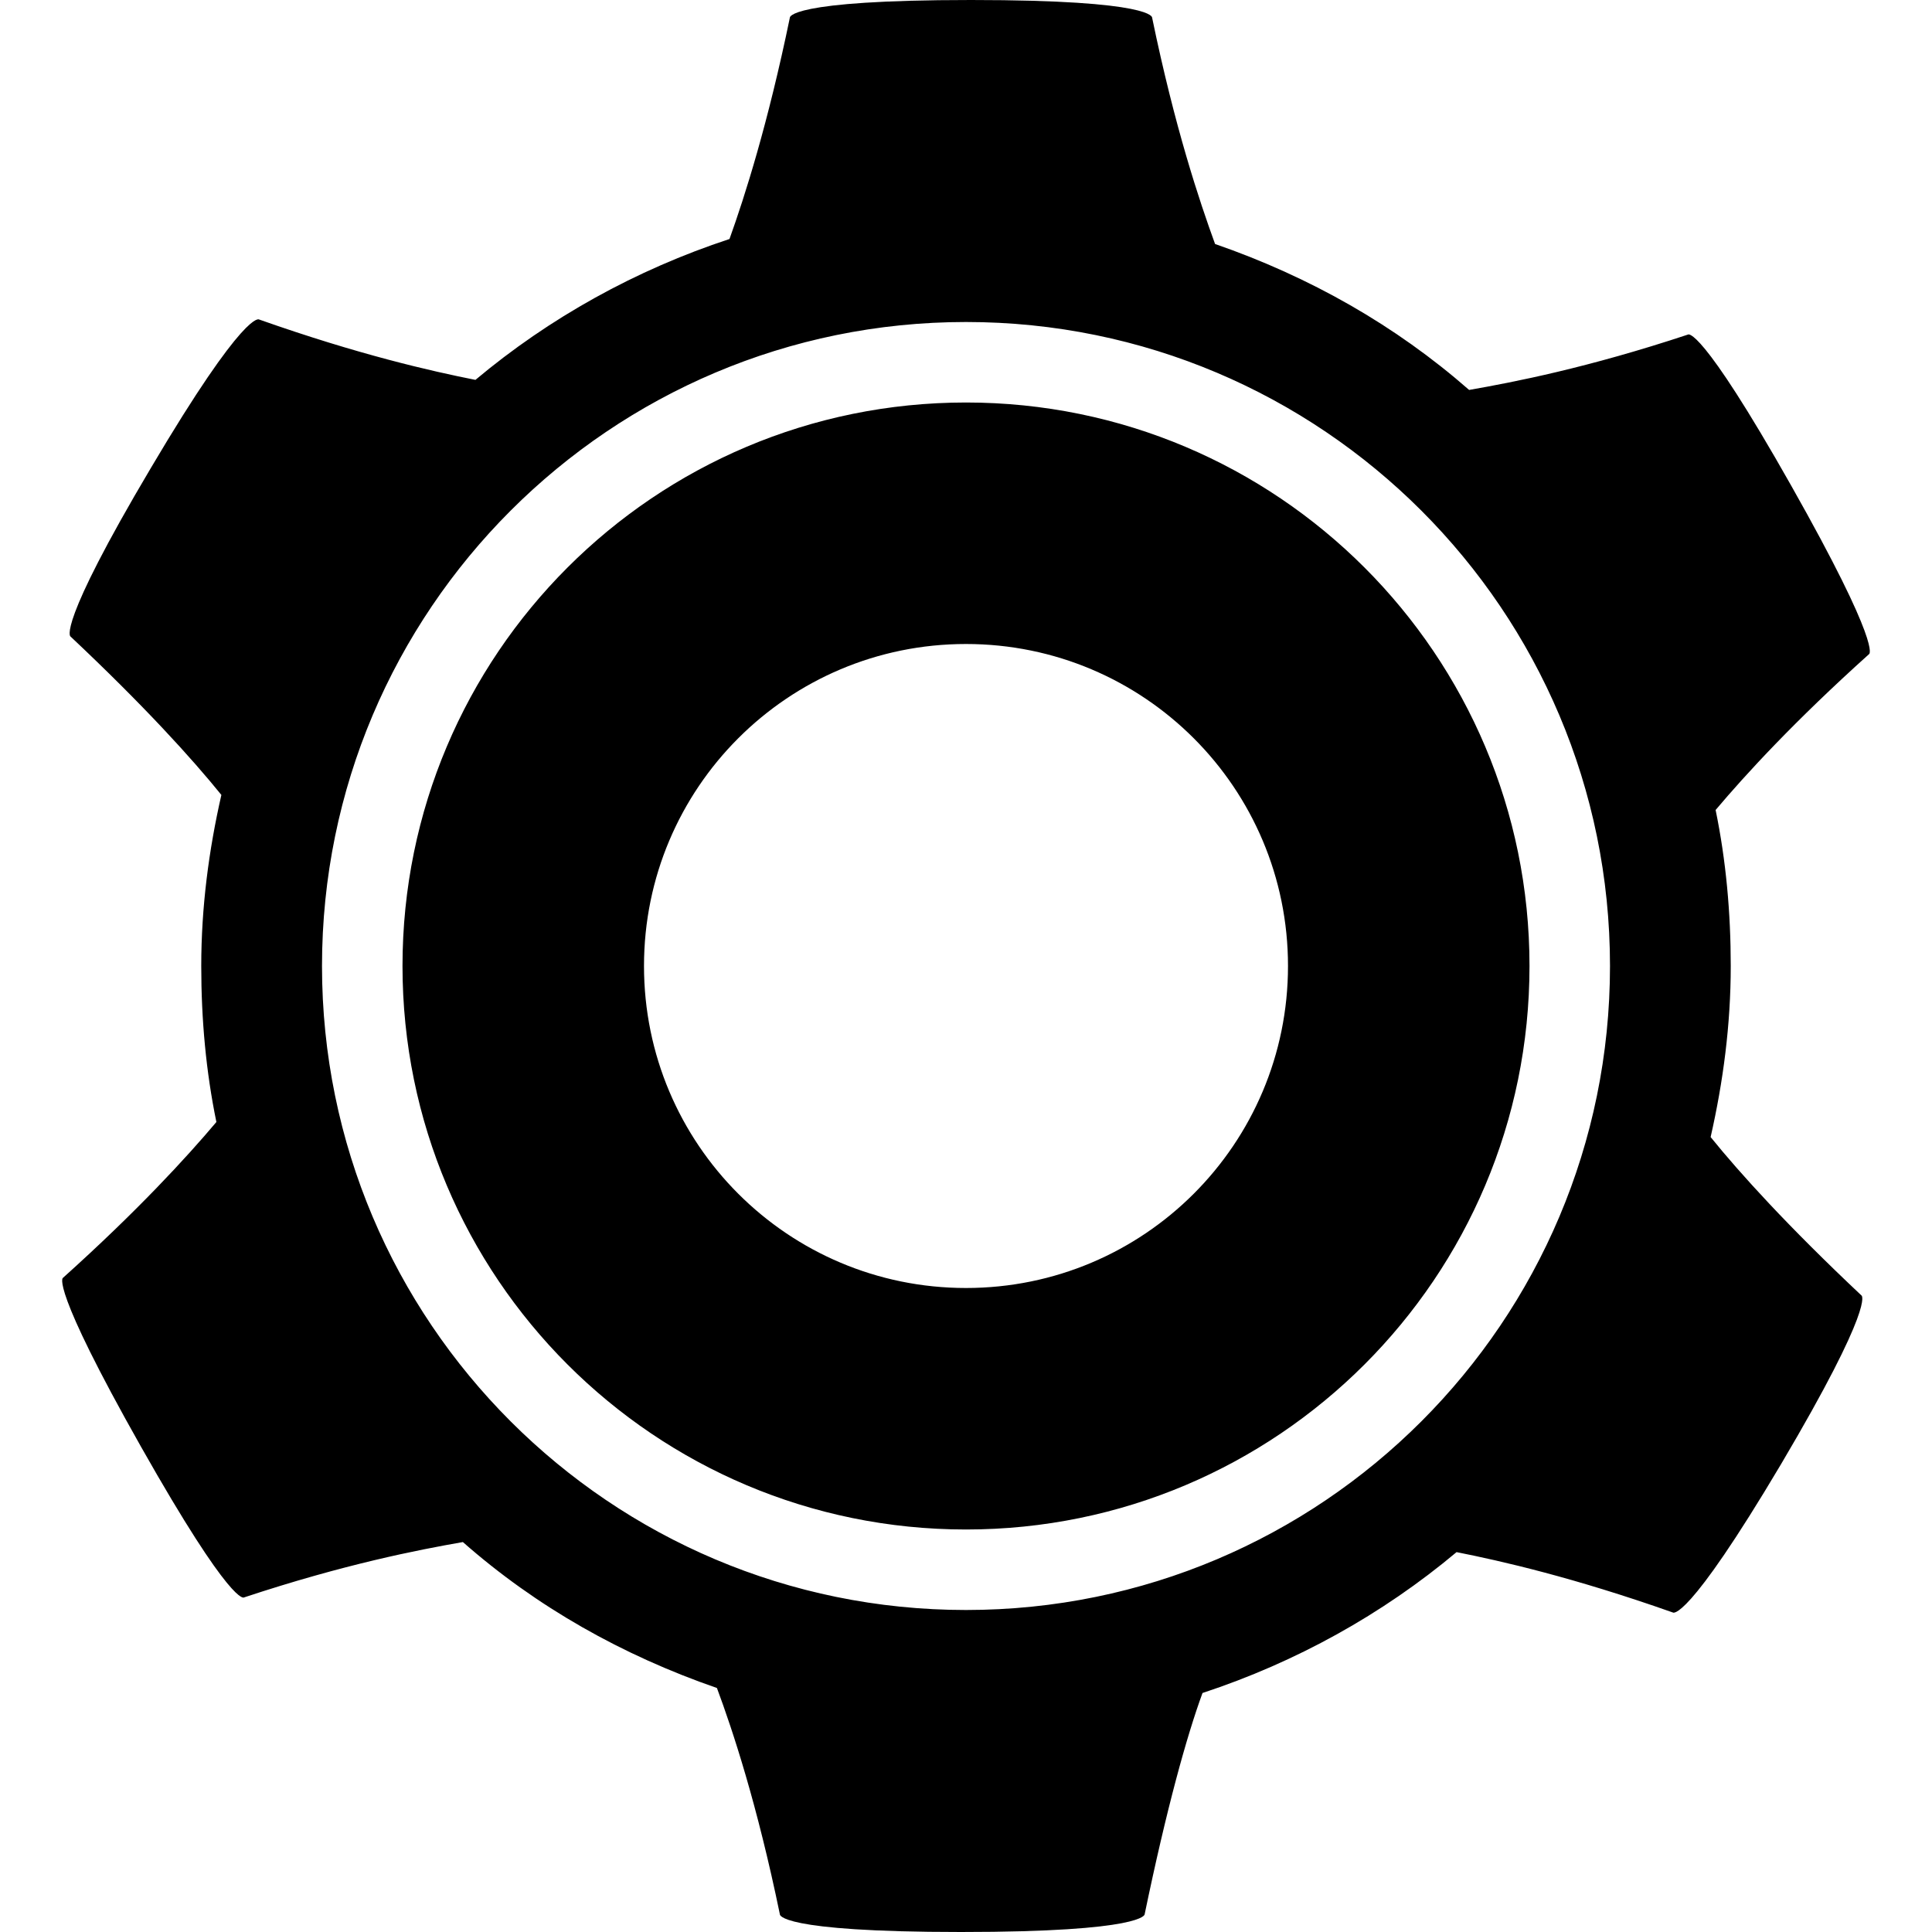
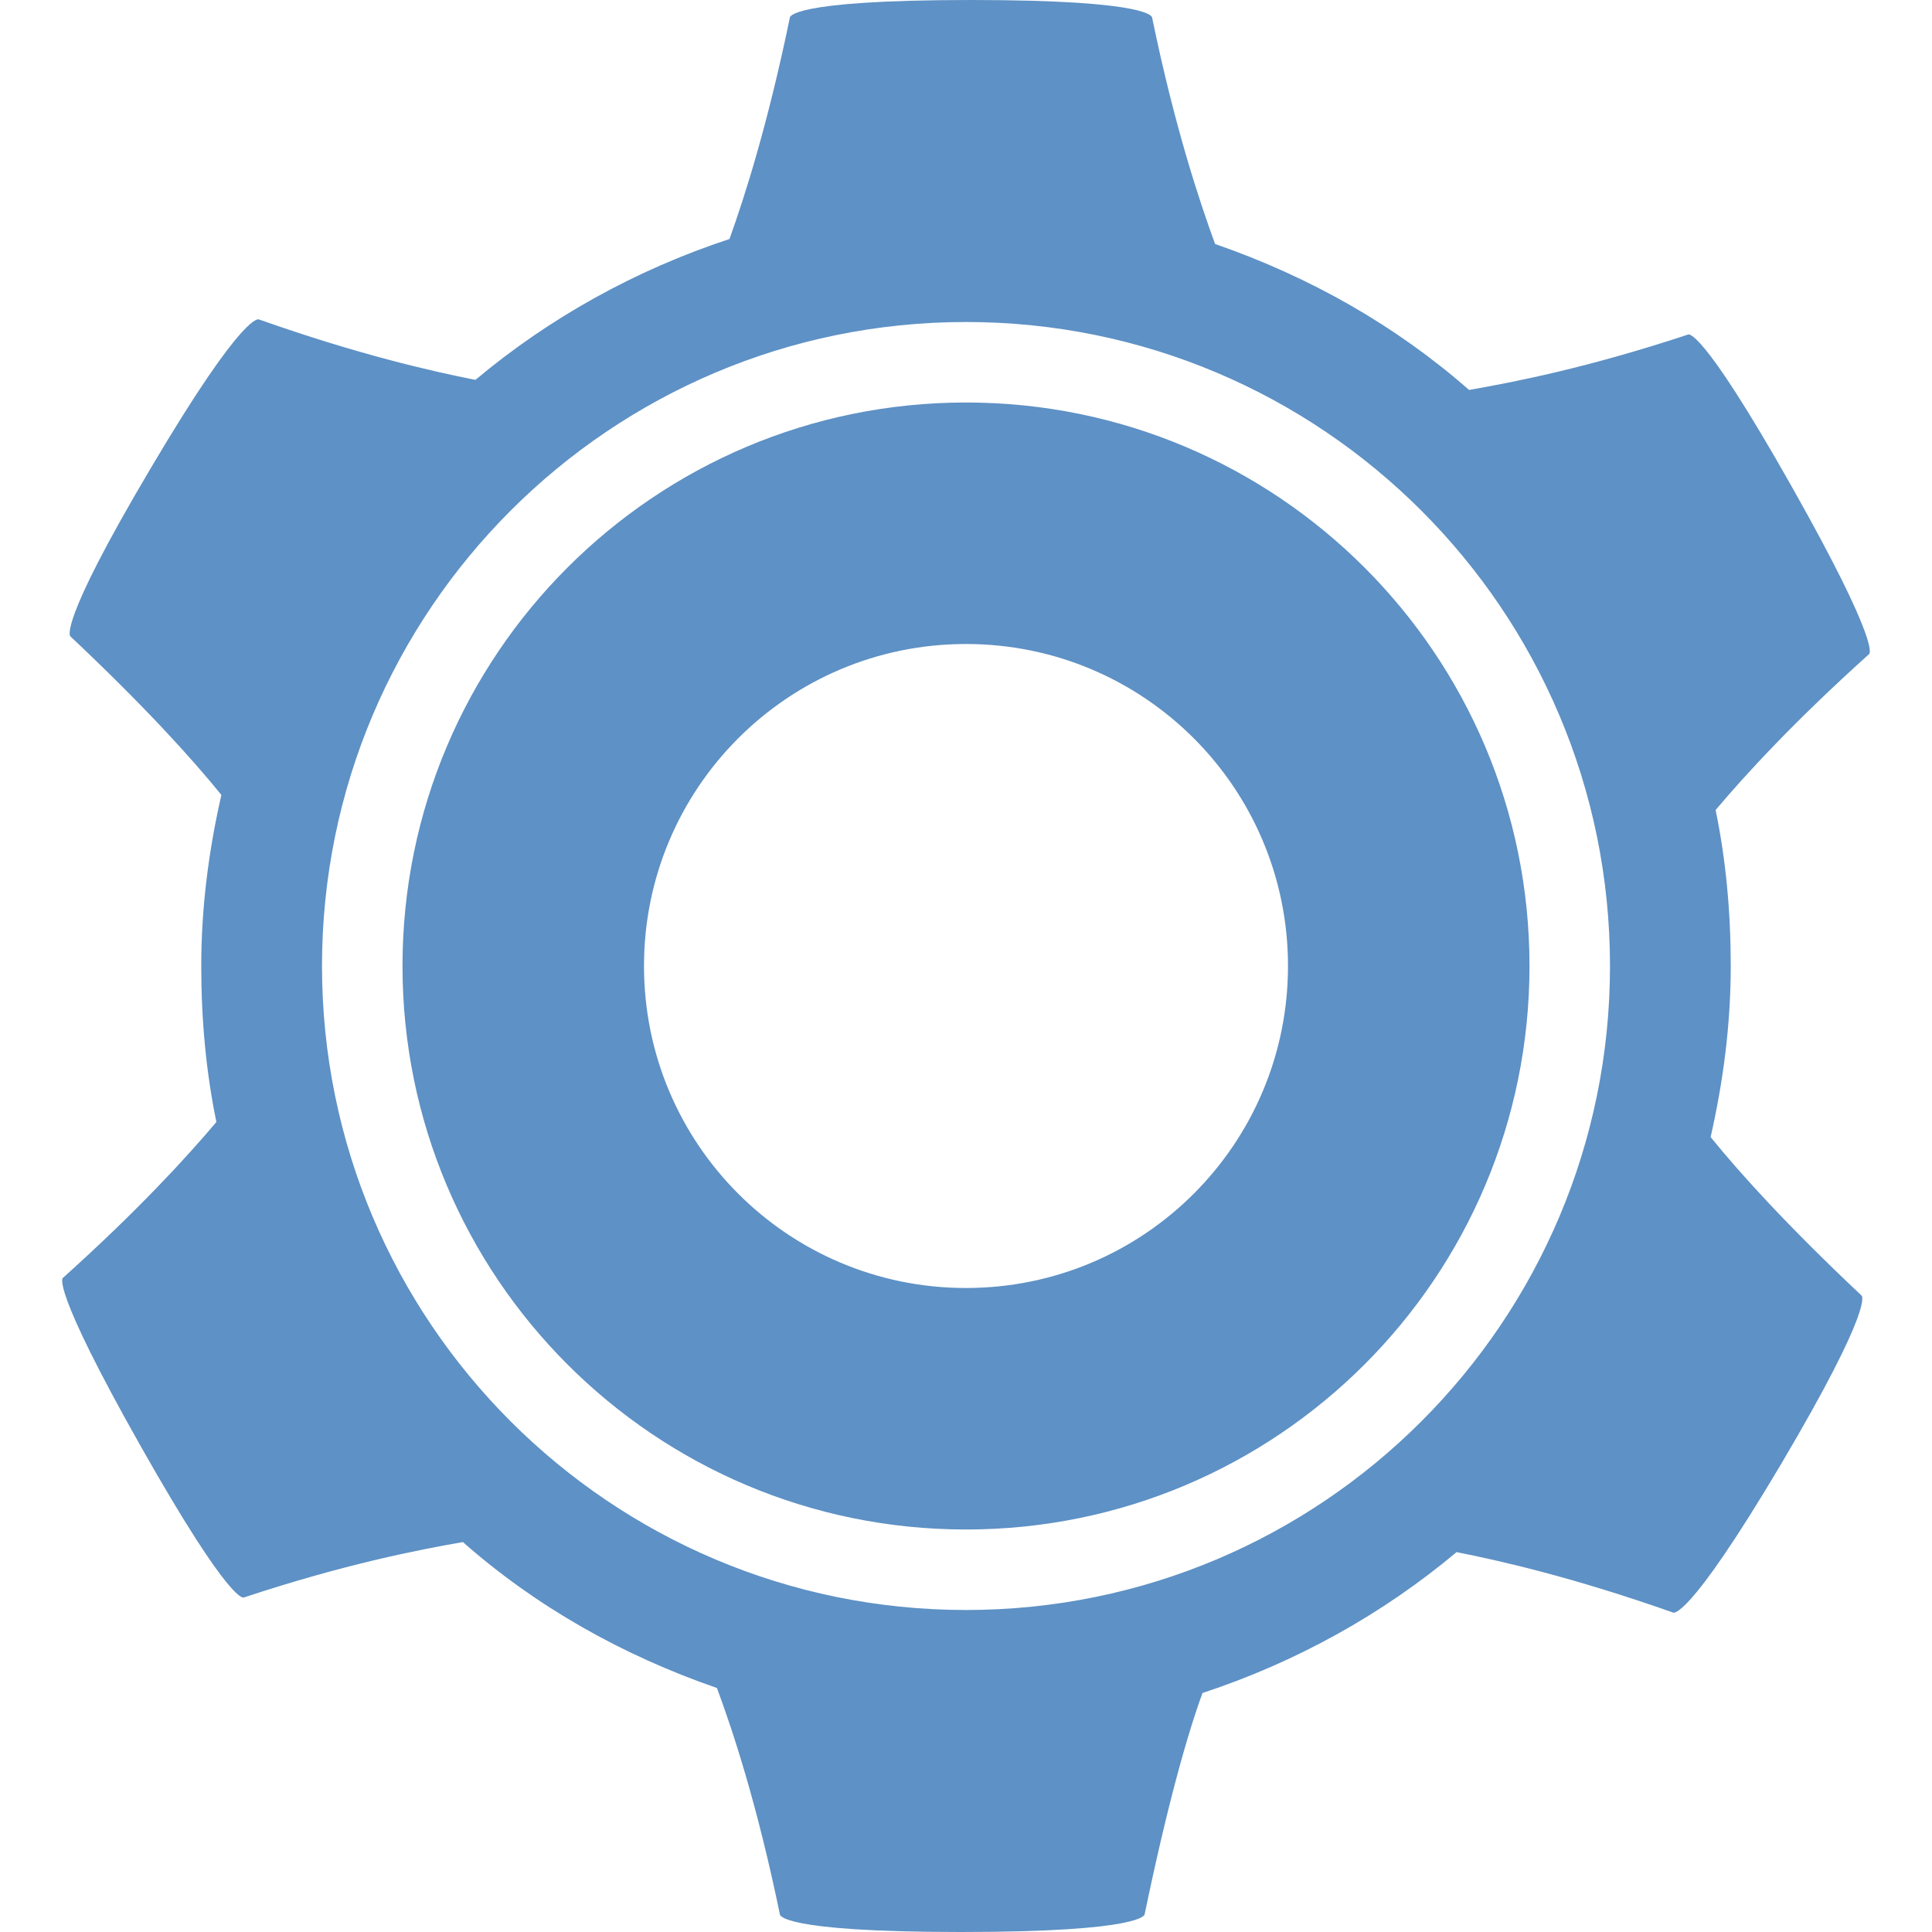
<svg xmlns="http://www.w3.org/2000/svg" viewBox="0 0 24 24" version="1.1" width="24px" height="24px">
  <g id="surface1">
-     <path style=" " d="M 12.062 0 C 9.773 0 9.812 0.219 9.812 0.219 C 9.539 1.539 9.254 2.434 9.062 2.969 C 7.898 3.352 6.824 3.949 5.906 4.719 C 5.352 4.609 4.457 4.406 3.219 3.969 C 3.219 3.969 3.051 3.824 1.875 5.812 C 0.695 7.801 0.875 7.906 0.875 7.906 C 1.789 8.766 2.387 9.426 2.75 9.875 C 2.594 10.559 2.5 11.27 2.5 12 C 2.5 12.664 2.559 13.312 2.688 13.938 C 2.316 14.379 1.707 15.043 0.781 15.875 C 0.781 15.875 0.613 15.957 1.75 17.969 C 2.887 19.98 3.031 19.844 3.031 19.844 C 4.281 19.43 5.191 19.254 5.75 19.156 C 6.664 19.961 7.73 20.562 8.906 20.969 C 9.102 21.496 9.406 22.414 9.688 23.781 C 9.688 23.781 9.652 24 11.938 24 C 14.223 24 14.219 23.781 14.219 23.781 C 14.492 22.465 14.742 21.566 14.938 21.031 C 16.102 20.648 17.176 20.051 18.094 19.281 C 18.648 19.391 19.543 19.594 20.781 20.031 C 20.781 20.031 20.945 20.176 22.125 18.188 C 23.301 16.199 23.125 16.094 23.125 16.094 C 22.211 15.234 21.613 14.574 21.25 14.125 C 21.406 13.438 21.5 12.73 21.5 12 C 21.5 11.336 21.441 10.688 21.312 10.062 C 21.684 9.621 22.293 8.957 23.219 8.125 C 23.219 8.125 23.387 8.043 22.25 6.031 C 21.113 4.02 20.969 4.156 20.969 4.156 C 19.719 4.57 18.809 4.746 18.25 4.844 C 17.336 4.043 16.27 3.438 15.094 3.031 C 14.902 2.504 14.594 1.586 14.312 0.219 C 14.312 0.219 14.348 0 12.062 0 Z M 12 4 C 16.418 4 20 7.582 20 12 C 20 16.418 16.418 20 12 20 C 7.582 20 4 16.418 4 12 C 4 7.582 7.582 4 12 4 Z M 12 5 C 8.133 5 5 8.133 5 12 C 5 15.867 8.133 19 12 19 C 15.867 19 19 15.867 19 12 C 19 8.133 15.867 5 12 5 Z M 12 8 C 14.211 8 16 9.789 16 12 C 16 14.211 14.211 16 12 16 C 9.789 16 8 14.211 8 12 C 8 9.789 9.789 8 12 8 Z " />
+     <path style="" fill="#5E91C5" d="M 12.062 0 C 9.773 0 9.812 0.219 9.812 0.219 C 9.539 1.539 9.254 2.434 9.062 2.969 C 7.898 3.352 6.824 3.949 5.906 4.719 C 5.352 4.609 4.457 4.406 3.219 3.969 C 3.219 3.969 3.051 3.824 1.875 5.812 C 0.695 7.801 0.875 7.906 0.875 7.906 C 1.789 8.766 2.387 9.426 2.75 9.875 C 2.594 10.559 2.5 11.27 2.5 12 C 2.5 12.664 2.559 13.312 2.688 13.938 C 2.316 14.379 1.707 15.043 0.781 15.875 C 0.781 15.875 0.613 15.957 1.75 17.969 C 2.887 19.98 3.031 19.844 3.031 19.844 C 4.281 19.43 5.191 19.254 5.75 19.156 C 6.664 19.961 7.73 20.562 8.906 20.969 C 9.102 21.496 9.406 22.414 9.688 23.781 C 9.688 23.781 9.652 24 11.938 24 C 14.223 24 14.219 23.781 14.219 23.781 C 14.492 22.465 14.742 21.566 14.938 21.031 C 16.102 20.648 17.176 20.051 18.094 19.281 C 18.648 19.391 19.543 19.594 20.781 20.031 C 20.781 20.031 20.945 20.176 22.125 18.188 C 23.301 16.199 23.125 16.094 23.125 16.094 C 22.211 15.234 21.613 14.574 21.25 14.125 C 21.406 13.438 21.5 12.73 21.5 12 C 21.5 11.336 21.441 10.688 21.312 10.062 C 21.684 9.621 22.293 8.957 23.219 8.125 C 23.219 8.125 23.387 8.043 22.25 6.031 C 21.113 4.02 20.969 4.156 20.969 4.156 C 19.719 4.57 18.809 4.746 18.25 4.844 C 17.336 4.043 16.27 3.438 15.094 3.031 C 14.902 2.504 14.594 1.586 14.312 0.219 C 14.312 0.219 14.348 0 12.062 0 Z M 12 4 C 16.418 4 20 7.582 20 12 C 20 16.418 16.418 20 12 20 C 7.582 20 4 16.418 4 12 C 4 7.582 7.582 4 12 4 Z M 12 5 C 8.133 5 5 8.133 5 12 C 5 15.867 8.133 19 12 19 C 15.867 19 19 15.867 19 12 C 19 8.133 15.867 5 12 5 Z M 12 8 C 14.211 8 16 9.789 16 12 C 16 14.211 14.211 16 12 16 C 9.789 16 8 14.211 8 12 C 8 9.789 9.789 8 12 8 Z " />
  </g>
</svg>
